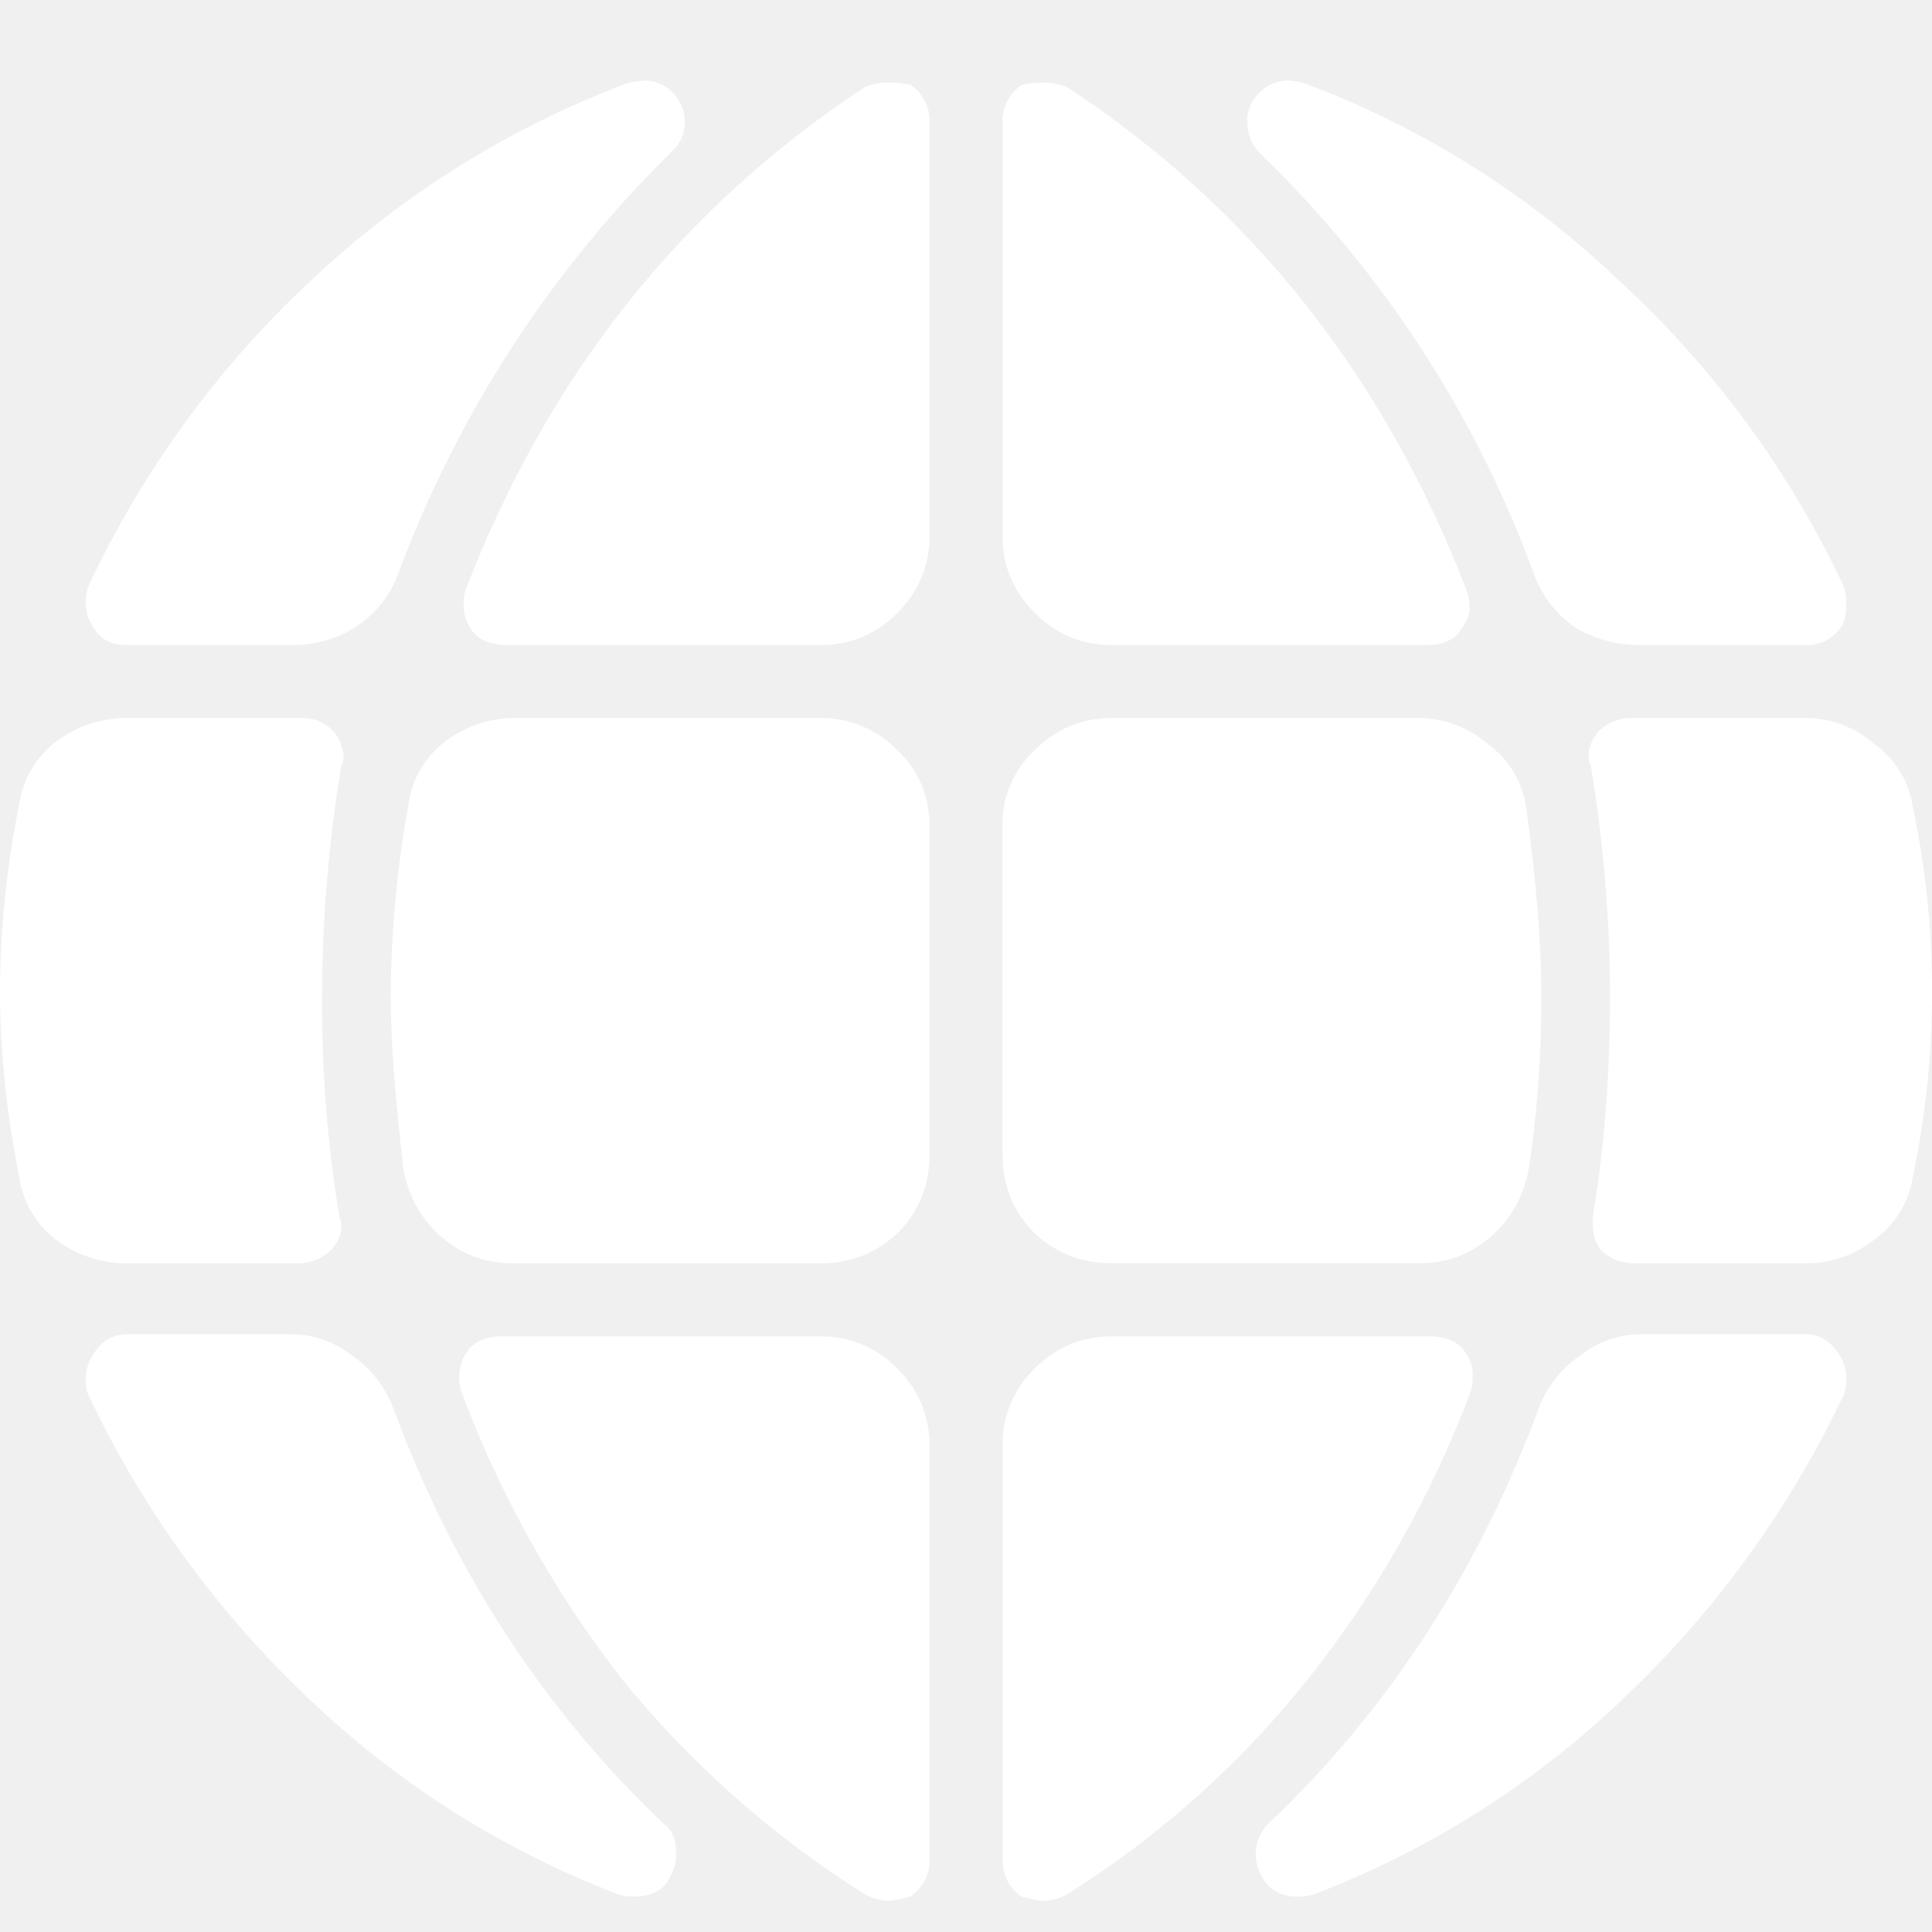
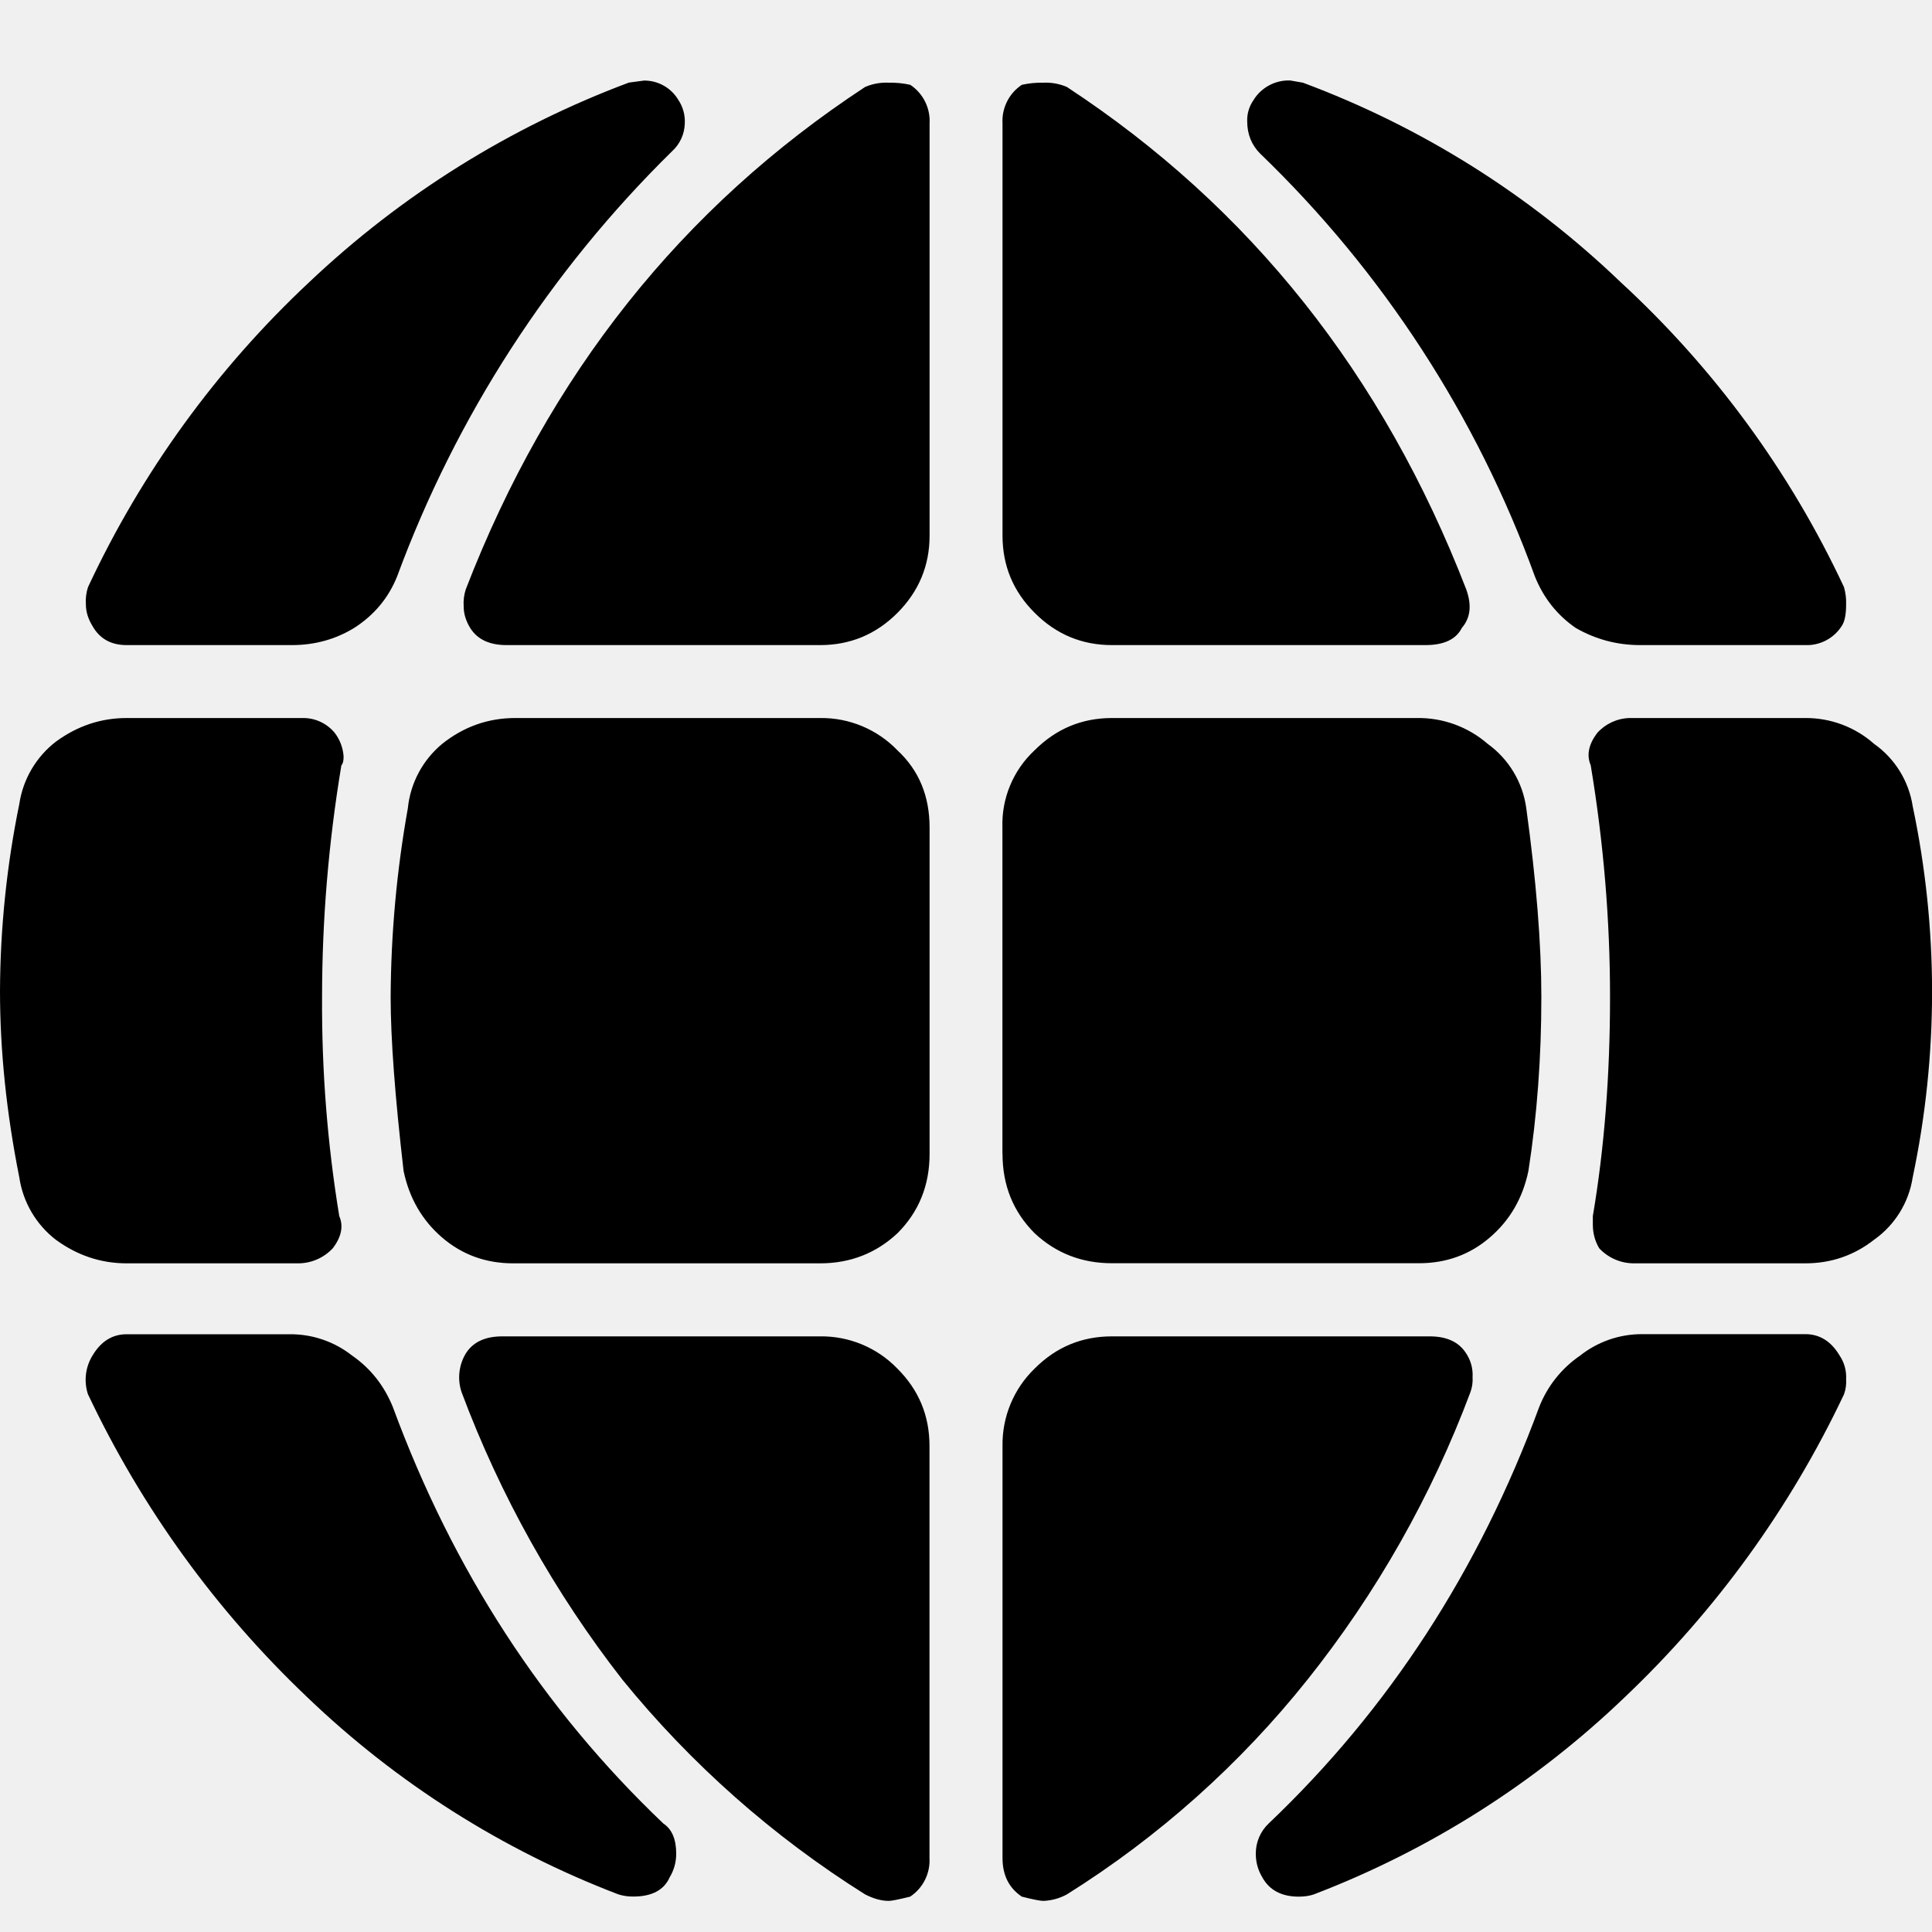
<svg xmlns="http://www.w3.org/2000/svg" width="20" height="20" fill="none">
-   <path fill="#fff" d="M9.2 19.678c.03 0 .104-.015.222-.044a.449.449 0 0 0 .2-.4v-4.267c0-.311-.11-.578-.333-.8a1.091 1.091 0 0 0-.8-.333H5.2c-.178 0-.304.059-.378.177a.48.48 0 0 0-.044.4 11.25 11.25 0 0 0 1.666 2.978 10.292 10.292 0 0 0 2.512 2.222c.088.045.17.067.244.067ZM0 10.256c0 .622.067 1.266.2 1.933a1 1 0 0 0 .378.645c.222.162.466.244.733.244H3.09a.49.49 0 0 0 .355-.156c.09-.118.112-.23.067-.333a13.528 13.528 0 0 1-.178-2.267c0-.8.067-1.6.2-2.4.015-.014.023-.044.023-.089a.45.45 0 0 0-.09-.244.421.421 0 0 0-.333-.156H1.311c-.267 0-.511.082-.733.245a1 1 0 0 0-.378.644 9.853 9.853 0 0 0-.2 1.934Zm.911 4.178a10.539 10.539 0 0 0 2.267 3.133A9.61 9.61 0 0 0 6.4 19.61a.493.493 0 0 0 .156.023c.192 0 .318-.067.377-.2A.466.466 0 0 0 7 19.188c0-.148-.044-.252-.133-.311-1.245-1.185-2.178-2.622-2.8-4.311-.09-.222-.23-.4-.423-.534A1.03 1.03 0 0 0 3 13.812H1.311c-.148 0-.267.074-.355.223a.48.48 0 0 0-.045.4Zm0-8.356a.462.462 0 0 0-.022.178c0 .074.022.148.067.222.074.133.192.2.355.2h1.711c.237 0 .452-.06.645-.178.207-.133.355-.311.444-.533a11.988 11.988 0 0 1 2.845-4.4.403.403 0 0 0 .133-.29.4.4 0 0 0-.067-.243.409.409 0 0 0-.355-.2L6.51.855A9.809 9.809 0 0 0 3.2 2.922 10.27 10.27 0 0 0 .911 6.078Zm3.133 4.244c0 .43.045 1.03.134 1.8.059.282.192.511.4.69.207.177.452.266.733.266H8.49c.311 0 .578-.104.8-.311.222-.222.333-.496.333-.822V8.567c0-.326-.11-.593-.333-.8a1.091 1.091 0 0 0-.8-.334H5.333c-.281 0-.533.09-.755.267a.995.995 0 0 0-.356.667 11.42 11.42 0 0 0-.178 1.955ZM4.822 6.1a.462.462 0 0 0-.022.178c0 .074.022.148.067.222.074.119.2.178.377.178H8.49c.311 0 .578-.111.8-.333.222-.223.333-.49.333-.8V1.278a.449.449 0 0 0-.2-.4A.935.935 0 0 0 9.2.856.554.554 0 0 0 8.956.9C7.059 2.145 5.68 3.878 4.822 6.1Zm5.556 13.134c0 .177.066.31.2.4.118.03.192.044.222.044a.553.553 0 0 0 .244-.067 9.925 9.925 0 0 0 2.49-2.222 10.915 10.915 0 0 0 1.688-2.978.382.382 0 0 0 .022-.155.4.4 0 0 0-.066-.245c-.074-.118-.2-.177-.378-.177h-3.289c-.311 0-.578.11-.8.333a1.091 1.091 0 0 0-.333.8v4.266Zm0-7.29c0 .326.11.6.333.823.222.207.489.31.8.31h3.178c.281 0 .526-.088.733-.266.208-.178.341-.407.4-.689.09-.577.134-1.177.134-1.8 0-.548-.052-1.2-.156-1.955a.984.984 0 0 0-.4-.667 1.091 1.091 0 0 0-.733-.267H11.51c-.311 0-.578.112-.8.334a1.045 1.045 0 0 0-.333.8v3.378Zm0-6.4c0 .312.11.578.333.8.222.223.489.334.8.334h3.245c.192 0 .318-.06.377-.178.09-.104.104-.237.045-.4-.86-2.222-2.237-3.955-4.134-5.2A.554.554 0 0 0 10.8.856a.934.934 0 0 0-.222.022.449.449 0 0 0-.2.4v4.267Zm2.6-4.51a.36.36 0 0 0-.067.222c0 .133.045.244.133.333a11.55 11.55 0 0 1 2.845 4.378c.089.222.23.4.422.533.207.119.43.178.667.178h1.71a.428.428 0 0 0 .379-.2c.03-.045.044-.119.044-.222a.579.579 0 0 0-.022-.178 10.1 10.1 0 0 0-2.311-3.156 9.576 9.576 0 0 0-3.29-2.066l-.132-.023a.428.428 0 0 0-.378.2Zm.089 18.4c.074.133.2.2.377.2.06 0 .112-.008.156-.023a9.61 9.61 0 0 0 3.222-2.044 10.539 10.539 0 0 0 2.267-3.133.382.382 0 0 0 .022-.156.399.399 0 0 0-.067-.245c-.088-.148-.207-.222-.355-.222H17a1.03 1.03 0 0 0-.644.223 1.156 1.156 0 0 0-.423.533c-.622 1.689-1.555 3.126-2.8 4.31a.426.426 0 0 0-.133.312c0 .089.022.17.067.244Zm3.4-11.512c.133.8.2 1.6.2 2.4 0 .815-.06 1.57-.178 2.267v.089c0 .089.022.17.066.244a.49.49 0 0 0 .356.156h1.778c.267 0 .504-.082.711-.244a.97.97 0 0 0 .4-.645 9.308 9.308 0 0 0 0-3.844.97.97 0 0 0-.4-.645 1.062 1.062 0 0 0-.711-.267h-1.822a.467.467 0 0 0-.334.156c-.089.119-.11.23-.066.333Z" />
+   <path fill="currentColor" d="M9.2 19.678c.03 0 .104-.015.222-.044a.449.449 0 0 0 .2-.4v-4.267c0-.311-.11-.578-.333-.8a1.091 1.091 0 0 0-.8-.333H5.2c-.178 0-.304.059-.378.177a.48.48 0 0 0-.044.4 11.25 11.25 0 0 0 1.666 2.978 10.292 10.292 0 0 0 2.512 2.222c.088.045.17.067.244.067ZM0 10.256c0 .622.067 1.266.2 1.933a1 1 0 0 0 .378.645c.222.162.466.244.733.244H3.09a.49.49 0 0 0 .355-.156c.09-.118.112-.23.067-.333a13.528 13.528 0 0 1-.178-2.267c0-.8.067-1.6.2-2.4.015-.014.023-.044.023-.089a.45.45 0 0 0-.09-.244.421.421 0 0 0-.333-.156H1.311c-.267 0-.511.082-.733.245a1 1 0 0 0-.378.644 9.853 9.853 0 0 0-.2 1.934Zm.911 4.178a10.539 10.539 0 0 0 2.267 3.133A9.61 9.61 0 0 0 6.4 19.61a.493.493 0 0 0 .156.023c.192 0 .318-.067.377-.2A.466.466 0 0 0 7 19.188c0-.148-.044-.252-.133-.311-1.245-1.185-2.178-2.622-2.8-4.311-.09-.222-.23-.4-.423-.534A1.03 1.03 0 0 0 3 13.812H1.311c-.148 0-.267.074-.355.223a.48.48 0 0 0-.045.4Zm0-8.356a.462.462 0 0 0-.022.178c0 .074.022.148.067.222.074.133.192.2.355.2h1.711c.237 0 .452-.06.645-.178.207-.133.355-.311.444-.533a11.988 11.988 0 0 1 2.845-4.4.403.403 0 0 0 .133-.29.4.4 0 0 0-.067-.243.409.409 0 0 0-.355-.2L6.51.855A9.809 9.809 0 0 0 3.2 2.922 10.27 10.27 0 0 0 .911 6.078Zm3.133 4.244c0 .43.045 1.03.134 1.8.059.282.192.511.4.69.207.177.452.266.733.266H8.49c.311 0 .578-.104.8-.311.222-.222.333-.496.333-.822V8.567c0-.326-.11-.593-.333-.8a1.091 1.091 0 0 0-.8-.334H5.333c-.281 0-.533.09-.755.267a.995.995 0 0 0-.356.667 11.42 11.42 0 0 0-.178 1.955ZM4.822 6.1a.462.462 0 0 0-.022.178c0 .074.022.148.067.222.074.119.2.178.377.178H8.49c.311 0 .578-.111.8-.333.222-.223.333-.49.333-.8V1.278a.449.449 0 0 0-.2-.4A.935.935 0 0 0 9.2.856.554.554 0 0 0 8.956.9C7.059 2.145 5.68 3.878 4.822 6.1Zm5.556 13.134c0 .177.066.31.2.4.118.03.192.044.222.044a.553.553 0 0 0 .244-.067 9.925 9.925 0 0 0 2.49-2.222 10.915 10.915 0 0 0 1.688-2.978.382.382 0 0 0 .022-.155.4.4 0 0 0-.066-.245c-.074-.118-.2-.177-.378-.177h-3.289c-.311 0-.578.11-.8.333a1.091 1.091 0 0 0-.333.8v4.266Zm0-7.29c0 .326.11.6.333.823.222.207.489.31.8.31h3.178c.281 0 .526-.088.733-.266.208-.178.341-.407.4-.689.09-.577.134-1.177.134-1.8 0-.548-.052-1.2-.156-1.955a.984.984 0 0 0-.4-.667 1.091 1.091 0 0 0-.733-.267H11.51c-.311 0-.578.112-.8.334a1.045 1.045 0 0 0-.333.8v3.378Zm0-6.4c0 .312.11.578.333.8.222.223.489.334.8.334h3.245c.192 0 .318-.06.377-.178.09-.104.104-.237.045-.4-.86-2.222-2.237-3.955-4.134-5.2A.554.554 0 0 0 10.8.856a.934.934 0 0 0-.222.022.449.449 0 0 0-.2.4v4.267Zm2.6-4.51a.36.36 0 0 0-.067.222c0 .133.045.244.133.333a11.55 11.55 0 0 1 2.845 4.378c.089.222.23.4.422.533.207.119.43.178.667.178h1.71a.428.428 0 0 0 .379-.2c.03-.045.044-.119.044-.222a.579.579 0 0 0-.022-.178 10.1 10.1 0 0 0-2.311-3.156 9.576 9.576 0 0 0-3.29-2.066l-.132-.023a.428.428 0 0 0-.378.2Zm.089 18.4c.074.133.2.2.377.2.06 0 .112-.008.156-.023a9.61 9.61 0 0 0 3.222-2.044 10.539 10.539 0 0 0 2.267-3.133.382.382 0 0 0 .022-.156.399.399 0 0 0-.067-.245c-.088-.148-.207-.222-.355-.222H17a1.03 1.03 0 0 0-.644.223 1.156 1.156 0 0 0-.423.533c-.622 1.689-1.555 3.126-2.8 4.31a.426.426 0 0 0-.133.312c0 .089.022.17.067.244Zm3.4-11.512c.133.8.2 1.6.2 2.4 0 .815-.06 1.57-.178 2.267v.089c0 .089.022.17.066.244a.49.49 0 0 0 .356.156h1.778c.267 0 .504-.082.711-.244a.97.97 0 0 0 .4-.645 9.308 9.308 0 0 0 0-3.844.97.97 0 0 0-.4-.645 1.062 1.062 0 0 0-.711-.267h-1.822a.467.467 0 0 0-.334.156c-.089.119-.11.23-.066.333Z" />
</svg>
